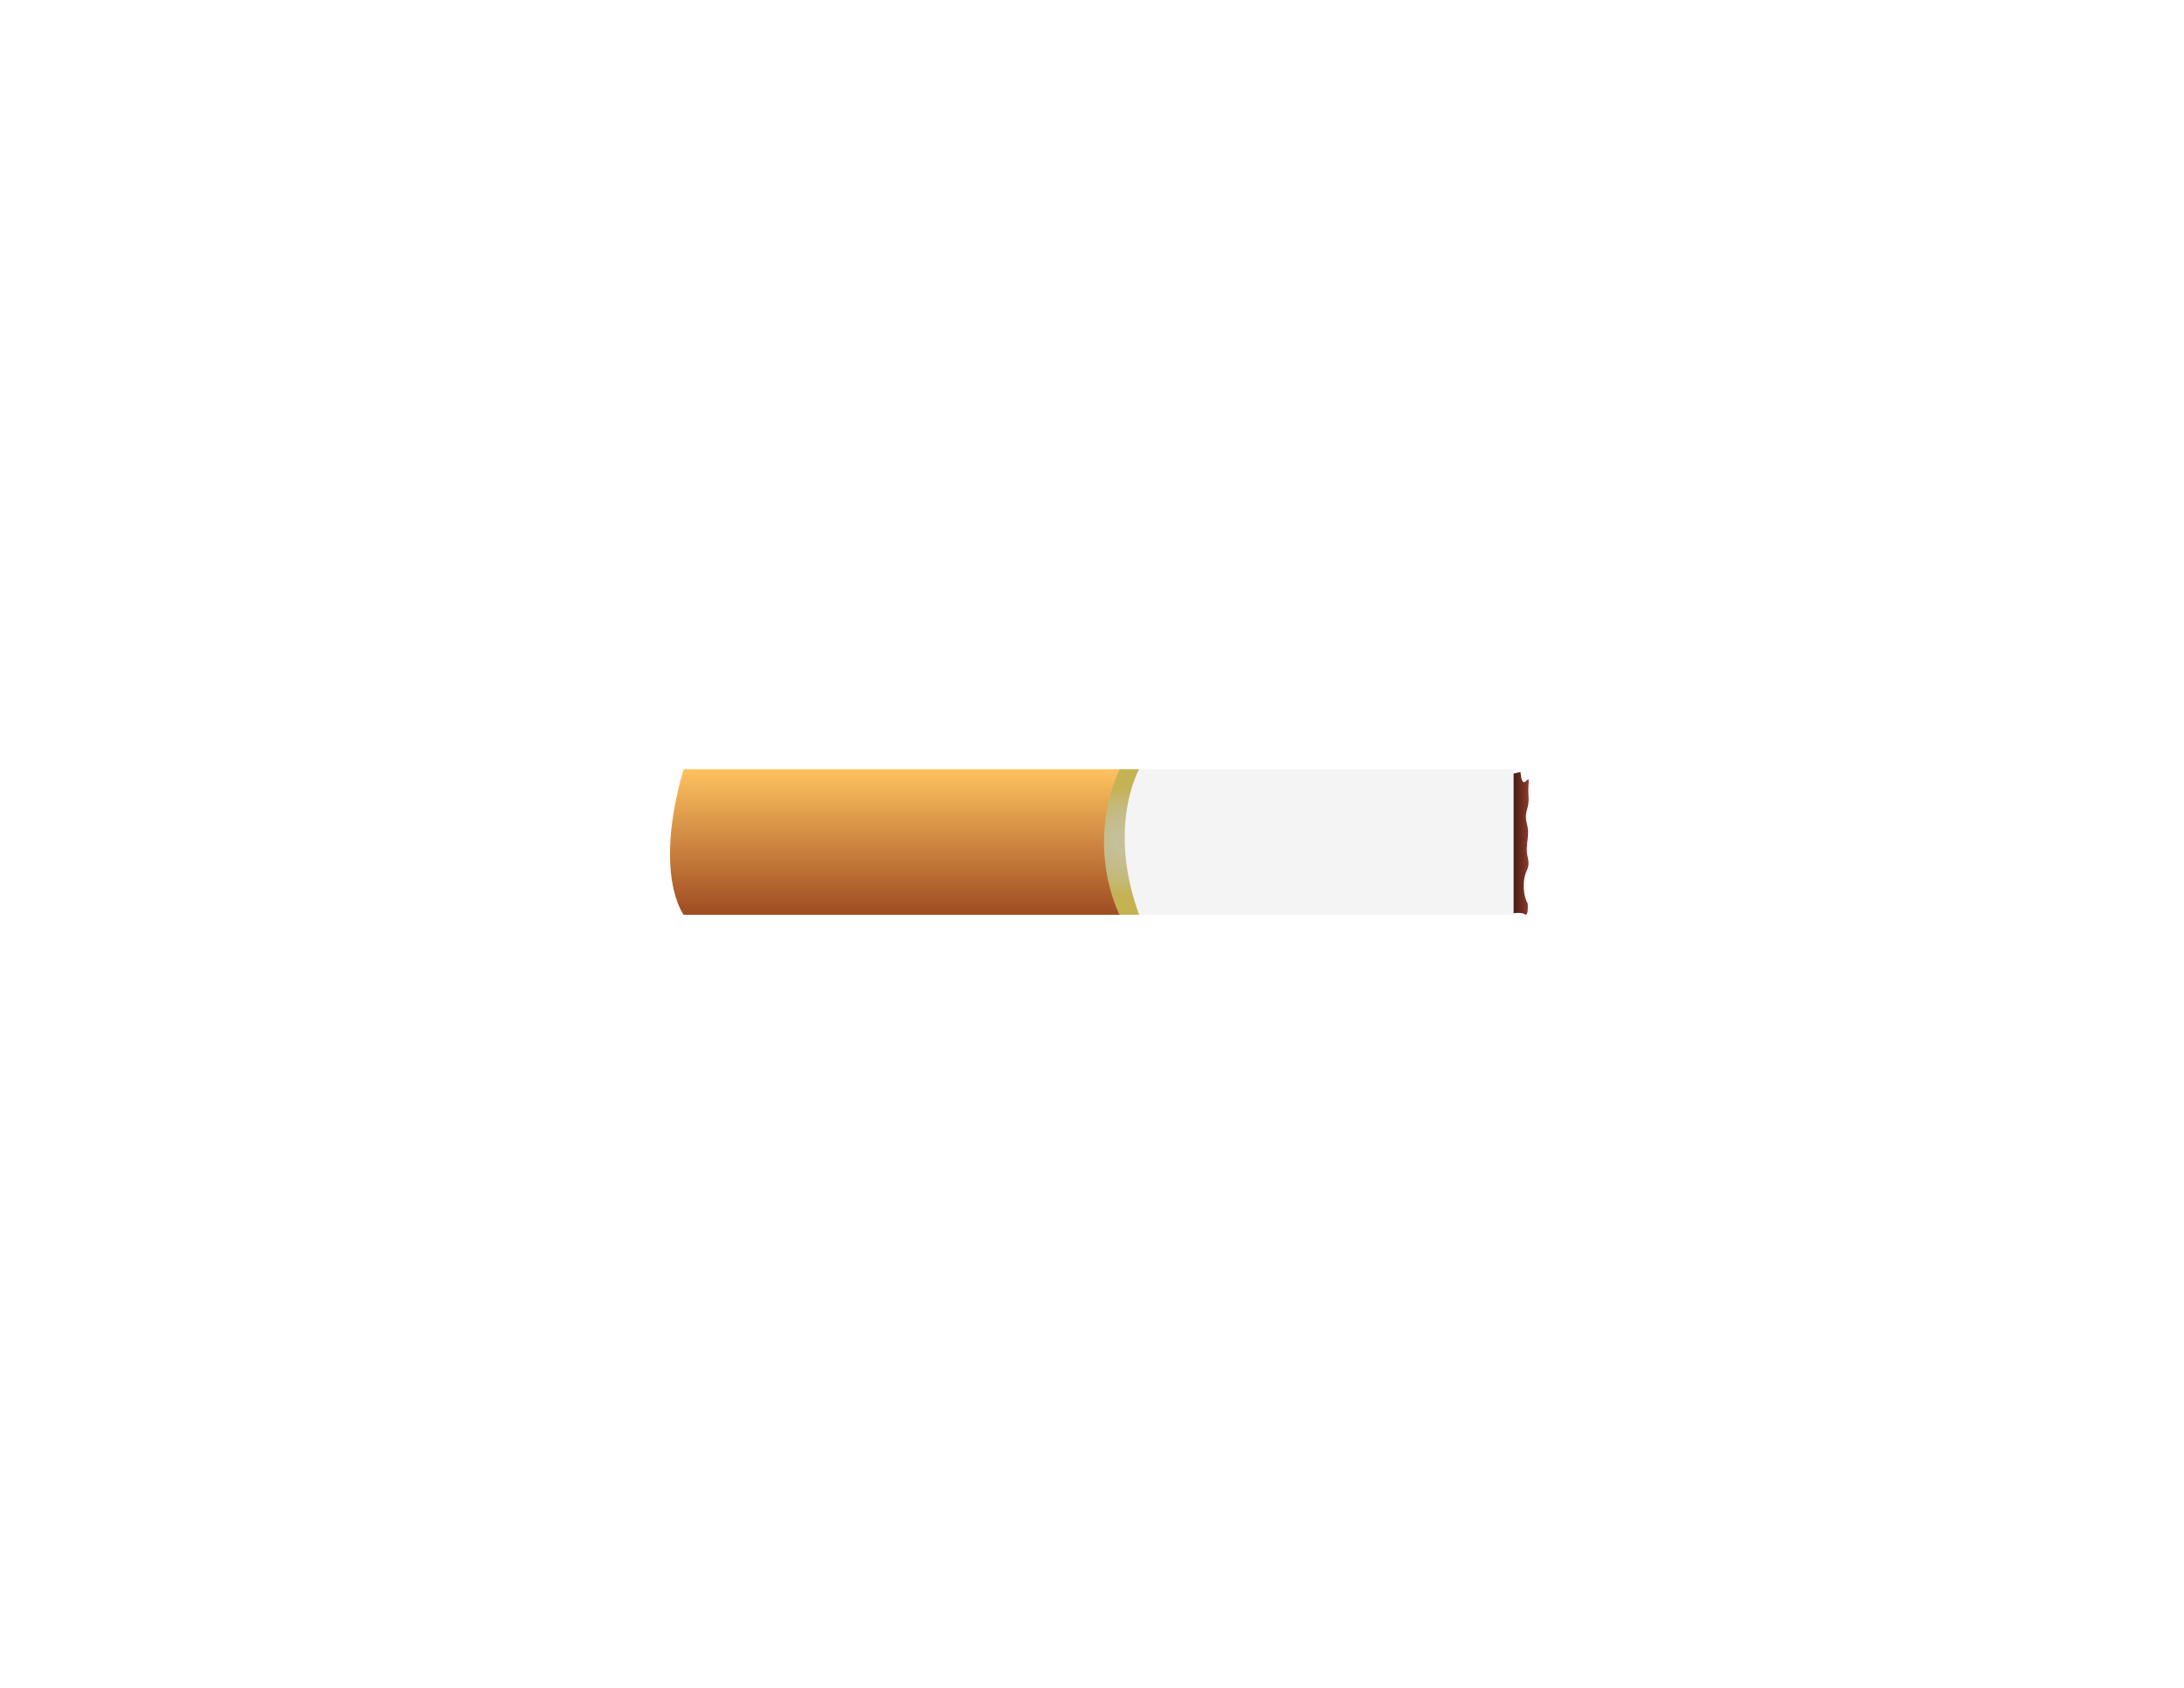
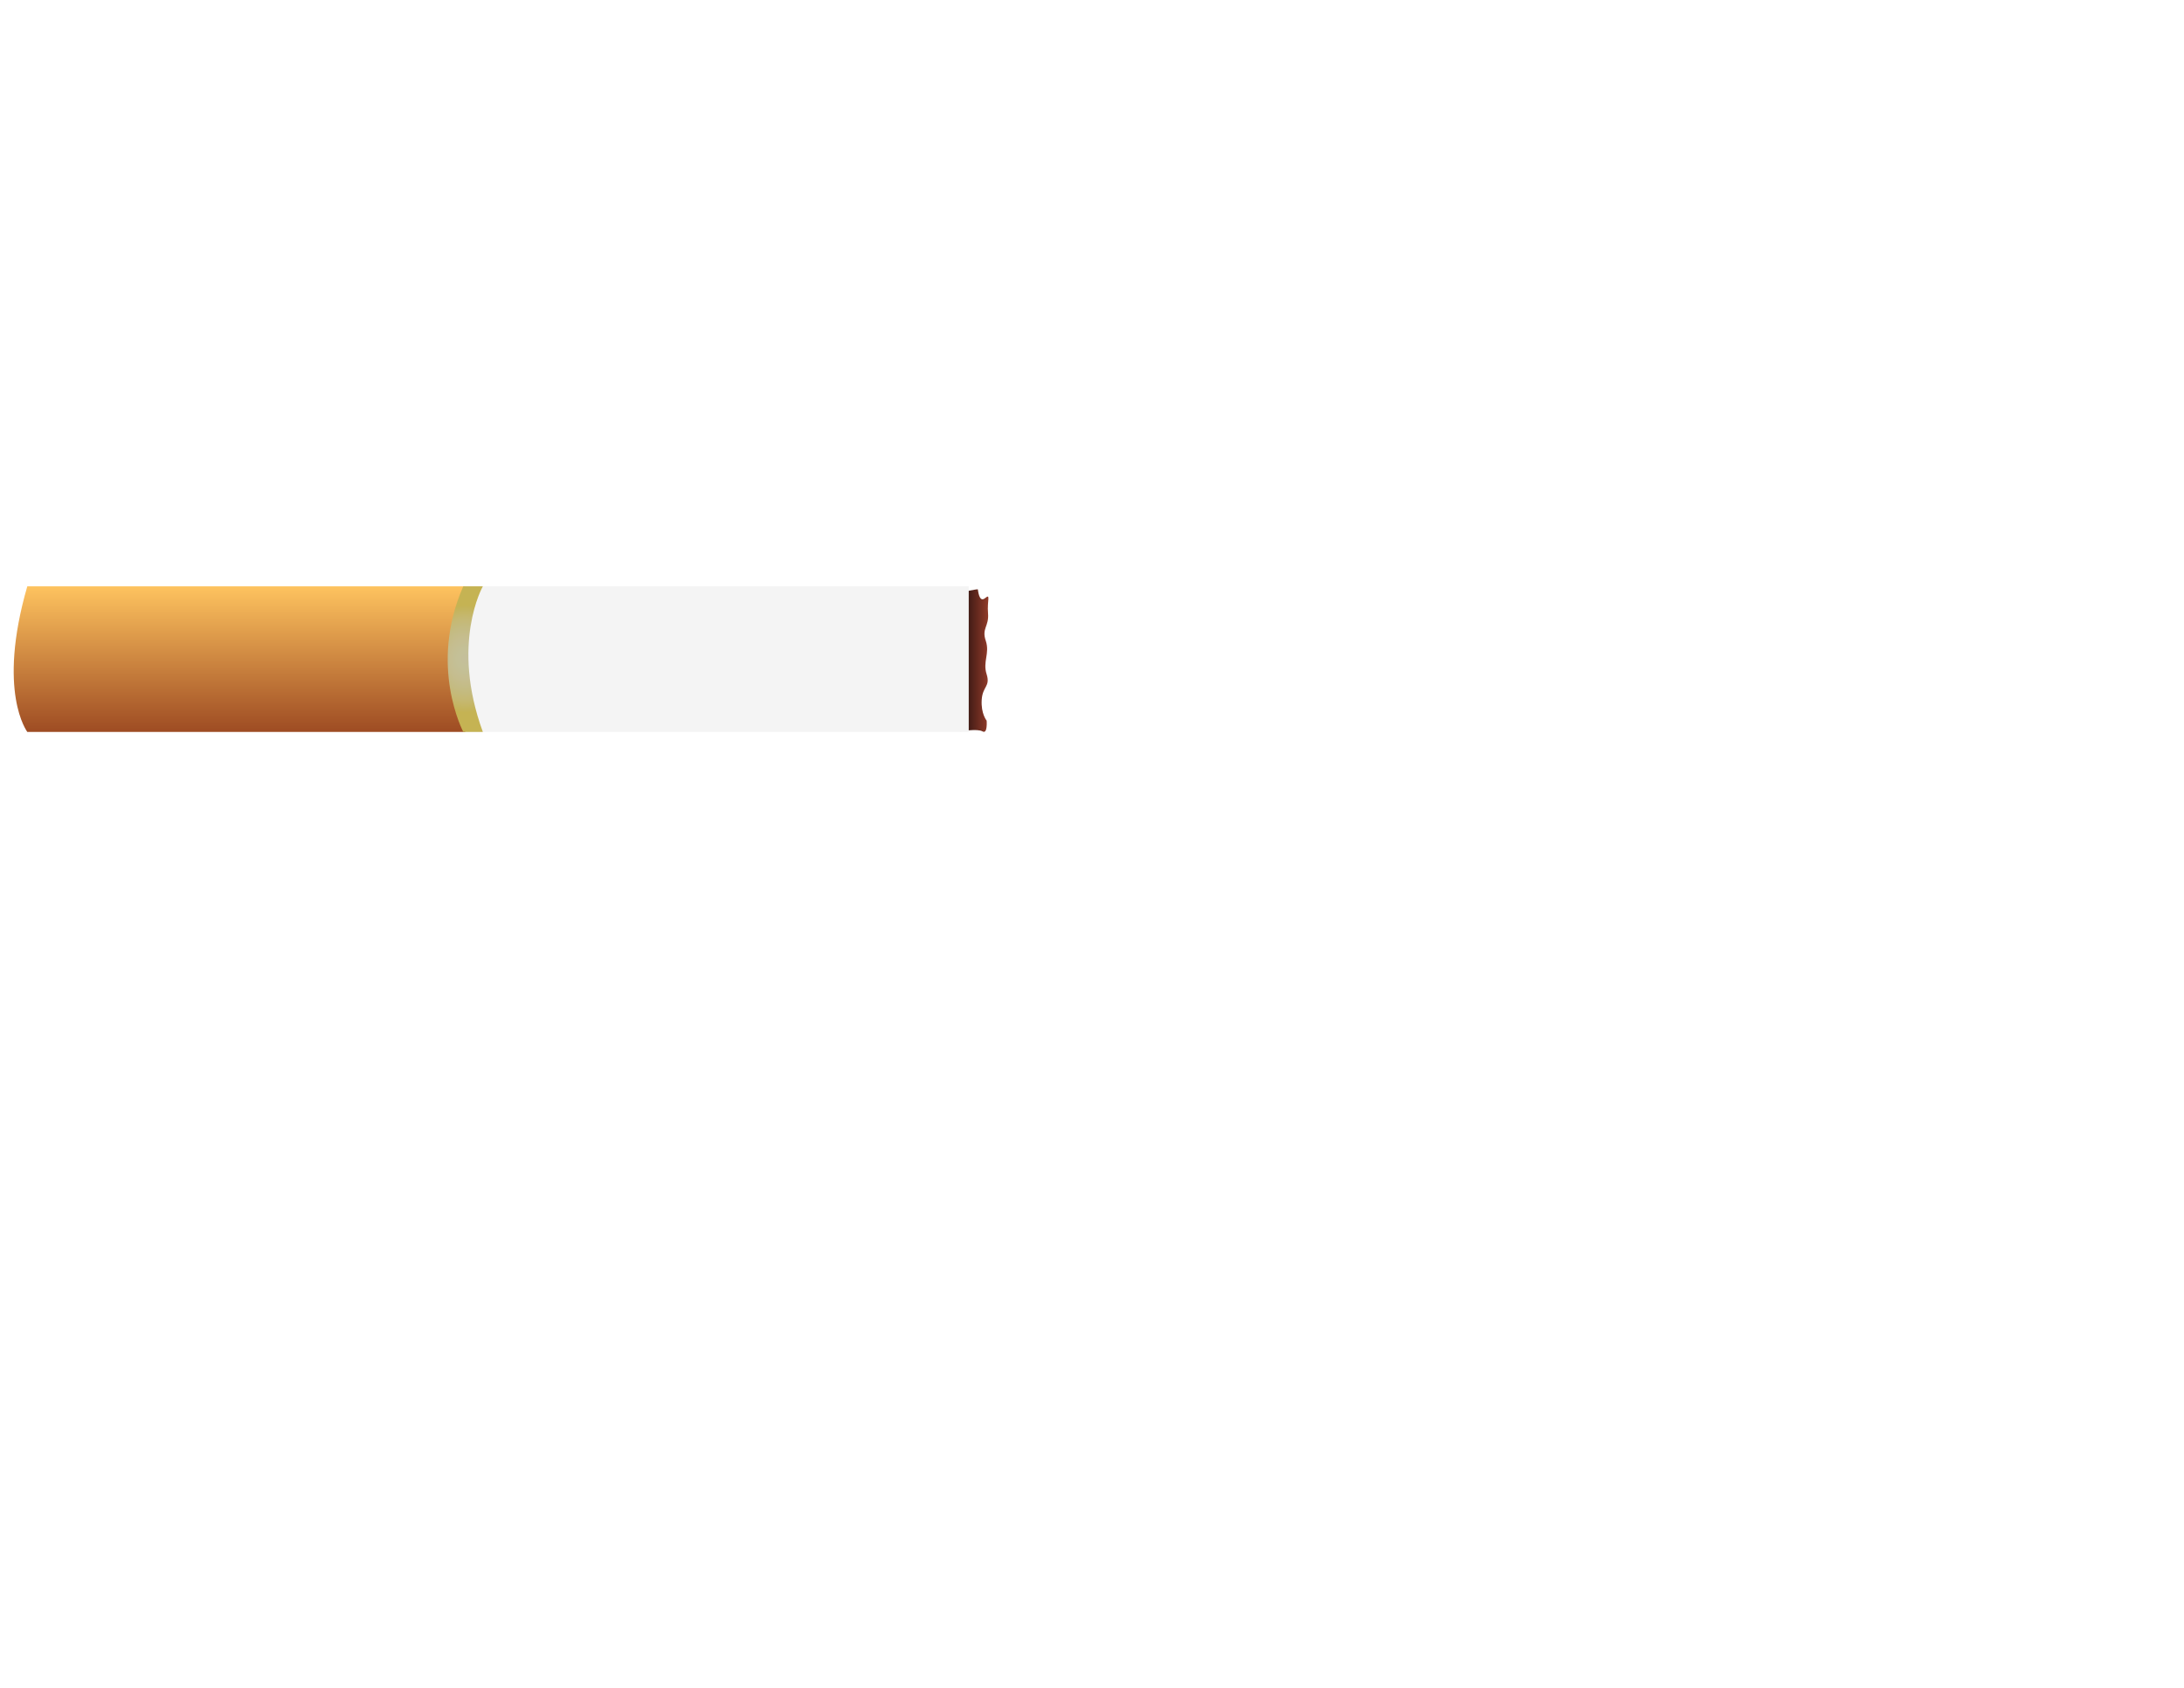
<svg xmlns="http://www.w3.org/2000/svg" version="1.1" id="Layer_1" x="0px" y="0px" viewBox="0 0 792 612" style="enable-background:new 0 0 792 612;" xml:space="preserve">
  <style type="text/css">
	.st0{fill:url(#ash_1_);}
	.st1{fill:#F4F4F4;}
	.st2{fill:url(#butt_1_);}
	.st3{fill:url(#gold_1_);}
</style>
  <g id="cigarette">
-     <linearGradient id="ash_1_" gradientUnits="userSpaceOnUse" x1="545.893" y1="308.181" x2="554.488" y2="308.181" gradientTransform="matrix(1 0 0 -1 0 614)">
+     <linearGradient id="ash_1_" gradientUnits="userSpaceOnUse" x1="347.49" y1="374.481" x2="358.422" y2="374.481" gradientTransform="matrix(1 0 0 -1 0 614)">
      <stop offset="0" style="stop-color:#190B0C" />
      <stop offset="1" style="stop-color:#913B29" />
    </linearGradient>
-     <path id="ash" class="st0" d="M546.2,281.2c0,0,2.7,9.3,2.4,14.8c-0.3,5.5-3.2,8.7-2.7,13.7c0.4,5,1.5,7.5,1.4,10.7s-1,2.5-0.8,6.8   s0.2,4.3,0.2,4.3s4.7-1.1,6.2,0s1.1-3.9,1.1-3.9s-1.7-2.5-1.4-7.5c0.3-5,2.5-4.8,1.4-9.3c-1.1-4.6,1-7.5-0.3-12.1   c-1.2-4.6,1-5.2,0.6-10c-0.4-4.8,0.9-7.3-0.9-5.5c-1.8,1.8-1.9-3-2-3.2S546.2,281.2,546.2,281.2z" />
-     <path id="body" class="st1" d="M404.8,278.9h144.1v52.8H404.8C404.8,331.6,394.8,317.3,404.8,278.9z" />
-     <linearGradient id="butt_1_" gradientUnits="userSpaceOnUse" x1="324.839" y1="509.639" x2="324.839" y2="456.839" gradientTransform="matrix(1 0 0 1 0 -178)">
+     <path id="ash" class="st0" d="M347.9,214.9c0,0,3.5,9.3,3,14.8c-0.3,5.5-4,8.7-3.5,13.7c0.6,5,1.9,7.5,1.8,10.7   c-0.1,3.2-1.2,2.5-1,6.8s0.2,4.3,0.2,4.3s6-1.1,7.9,0c1.9,1.1,1.5-3.9,1.5-3.9s-2.1-2.5-1.8-7.5c0.3-5,3.2-4.8,1.8-9.3   c-1.5-4.6,1.2-7.5-0.3-12.1c-1.6-4.6,1.2-5.2,0.8-10s1.1-7.3-1.1-5.5s-2.5-3-2.6-3.2C354.5,213.5,347.9,214.9,347.9,214.9z" />
+     <path id="body" class="st1" d="M168,212.6h183.3v52.8H168C168,265.3,155.3,251,168,212.6z" />
+     <linearGradient id="butt_1_" gradientUnits="userSpaceOnUse" x1="86.833" y1="443.339" x2="86.833" y2="390.538" gradientTransform="matrix(1 0 0 1 0 -178)">
      <stop offset="0" style="stop-color:#9E4C23" />
      <stop offset="1" style="stop-color:#FEC35F" />
    </linearGradient>
-     <path id="butt" class="st2" d="M247.9,278.9h158.8v52.8H247.9C247.9,331.6,236.8,317.3,247.9,278.9z" />
-     <radialGradient id="gold_1_" cx="363.173" cy="431.695" r="7.299" gradientTransform="matrix(2.2005 0 0 2.6633 -392.4063 -844.5043)" gradientUnits="userSpaceOnUse">
+     <path id="butt" class="st2" d="M9.9,212.6h158.8v52.8H9.9C9.9,265.3-1.2,251,9.9,212.6z" />
+     <radialGradient id="gold_1_" cx="255.016" cy="406.801" r="7.299" gradientTransform="matrix(2.2005 0 0 2.6633 -392.4063 -844.5042)" gradientUnits="userSpaceOnUse">
      <stop offset="0" style="stop-color:#C4BF9B" />
      <stop offset="0.192" style="stop-color:#C4C097" />
      <stop offset="0.386" style="stop-color:#C5BD8F" />
      <stop offset="0.581" style="stop-color:#C4BB82" />
      <stop offset="0.776" style="stop-color:#C5B871" />
      <stop offset="0.97" style="stop-color:#C4B358" />
      <stop offset="1" style="stop-color:#C5B353" />
    </radialGradient>
-     <path id="gold" class="st3" d="M406,278.9h7.1c0,0-11.8,20.6,0,52.8H406C406,331.6,393.3,307.8,406,278.9z" />
+     <path id="gold" class="st3" d="M168,212.6h7.1c0,0-11.8,20.6,0,52.8H168C168,265.3,155.3,241.5,168,212.6z" />
  </g>
</svg>
